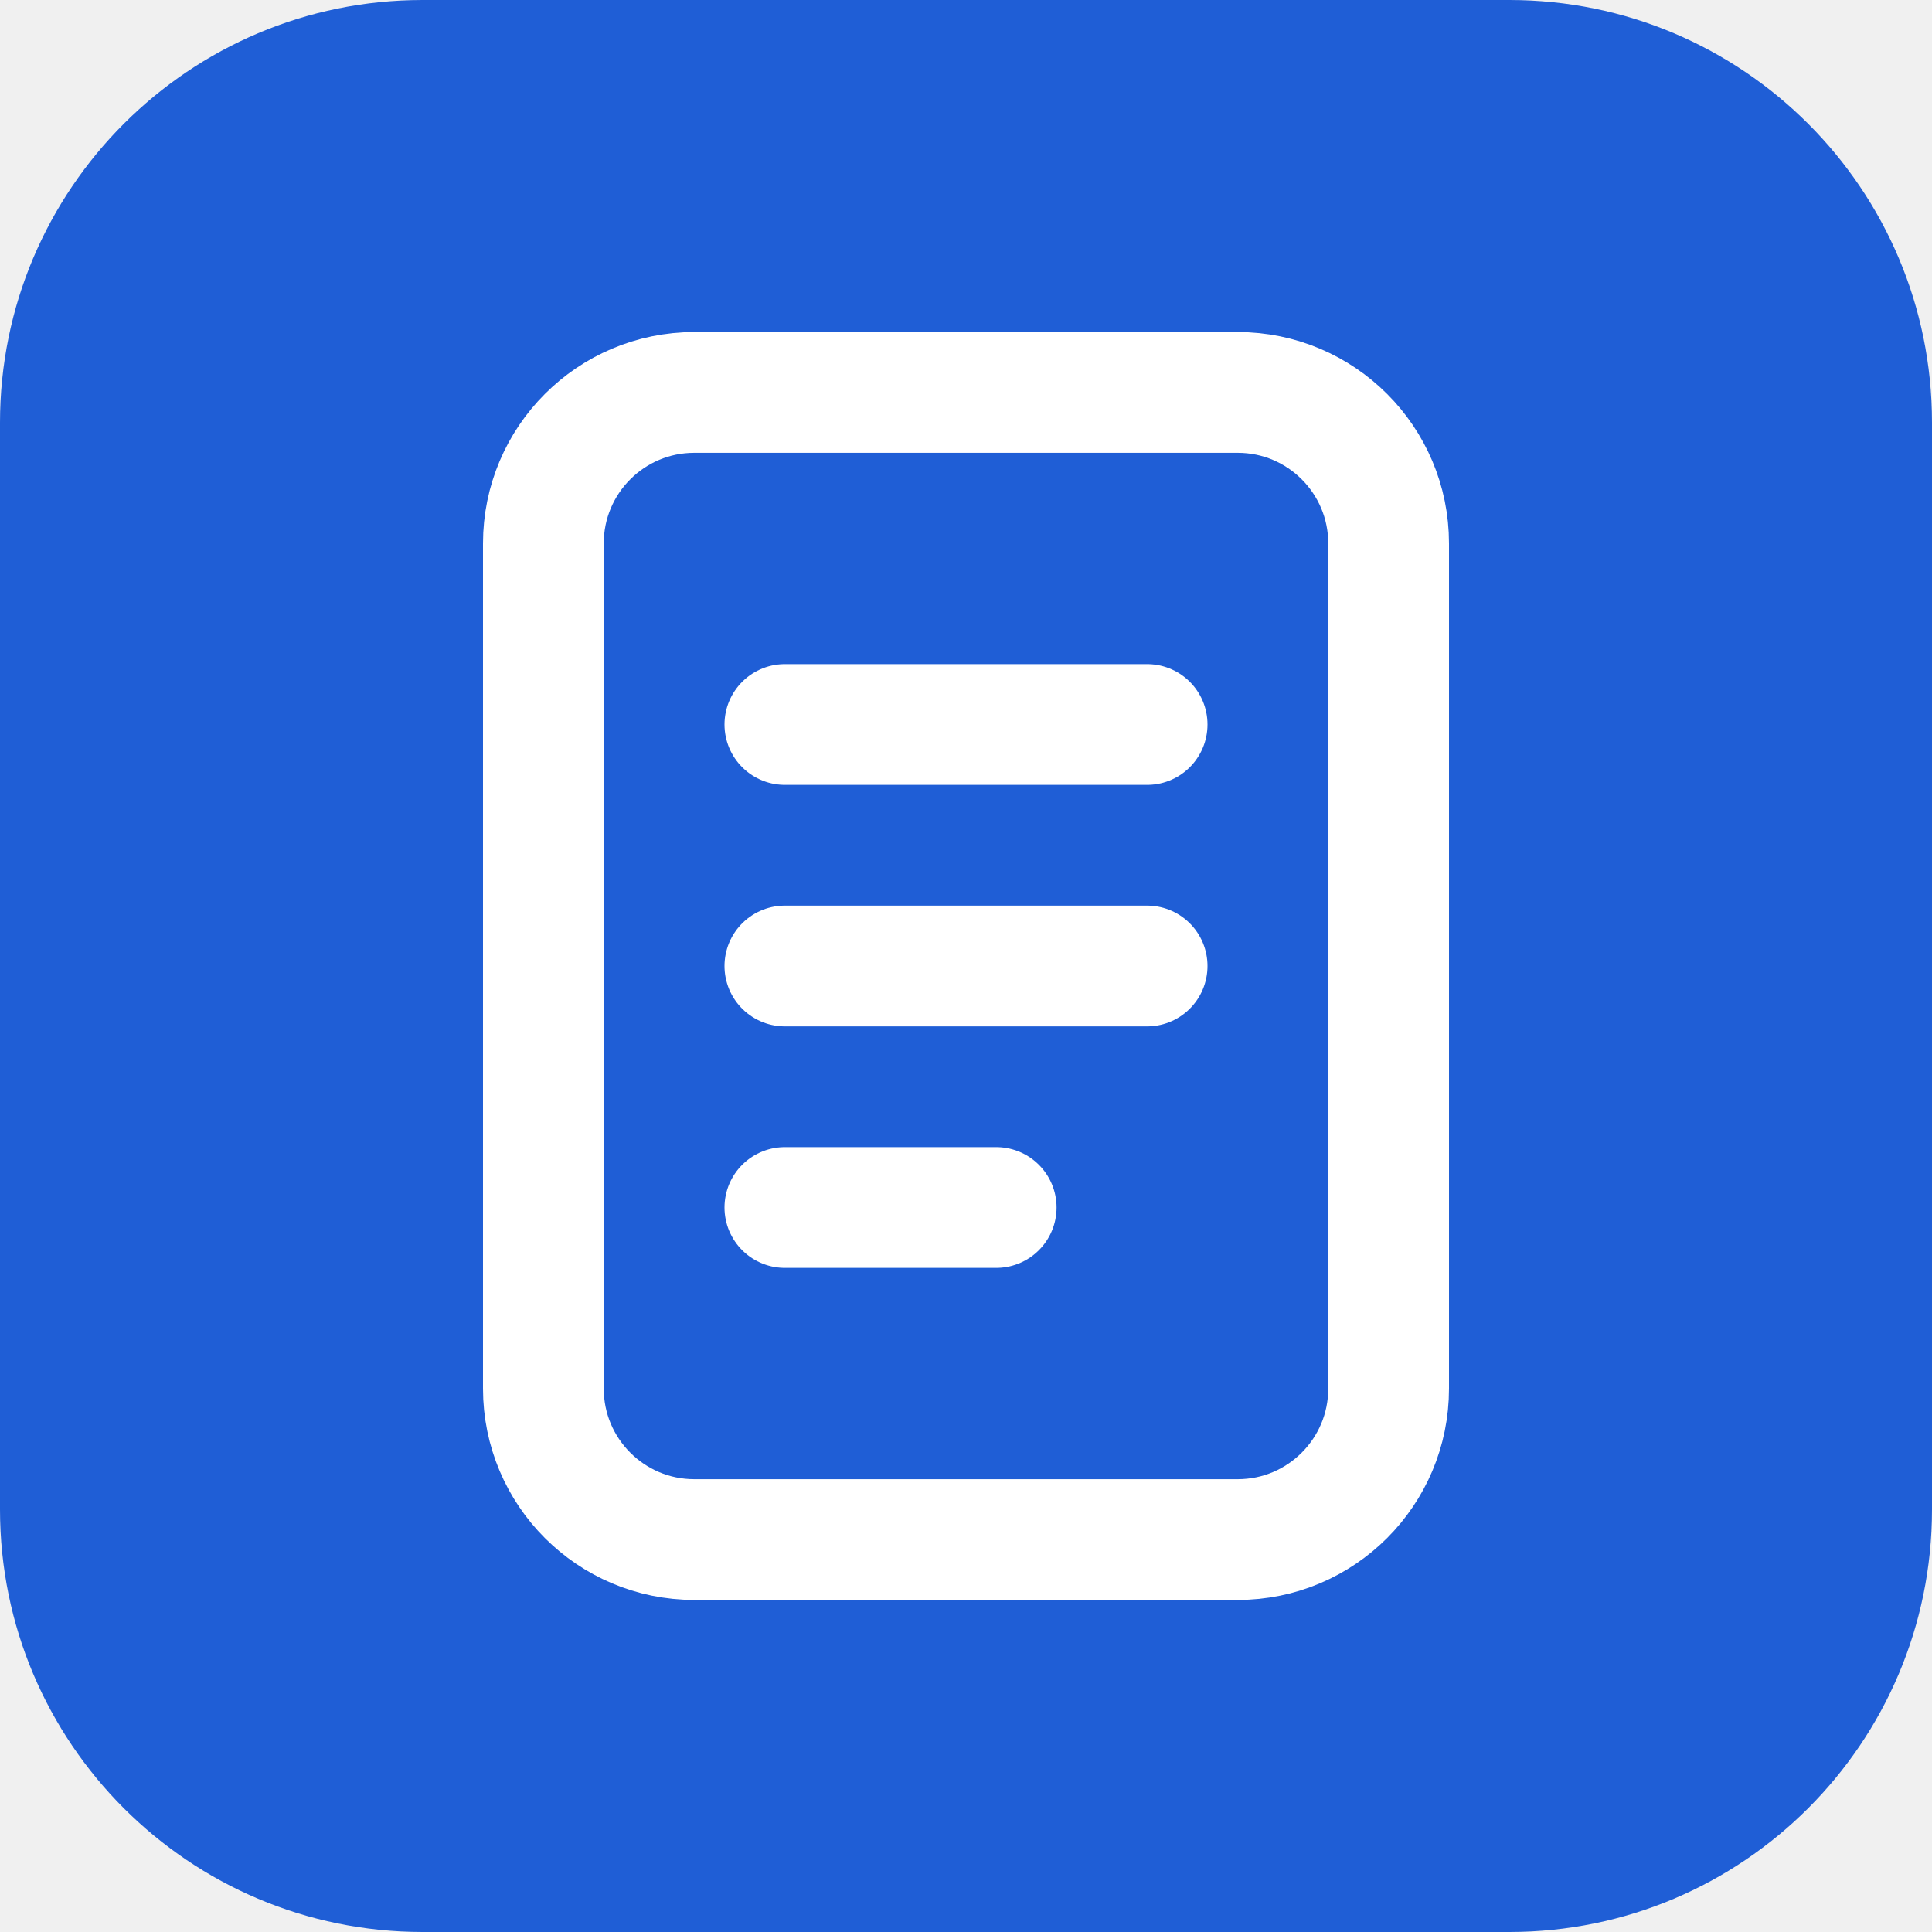
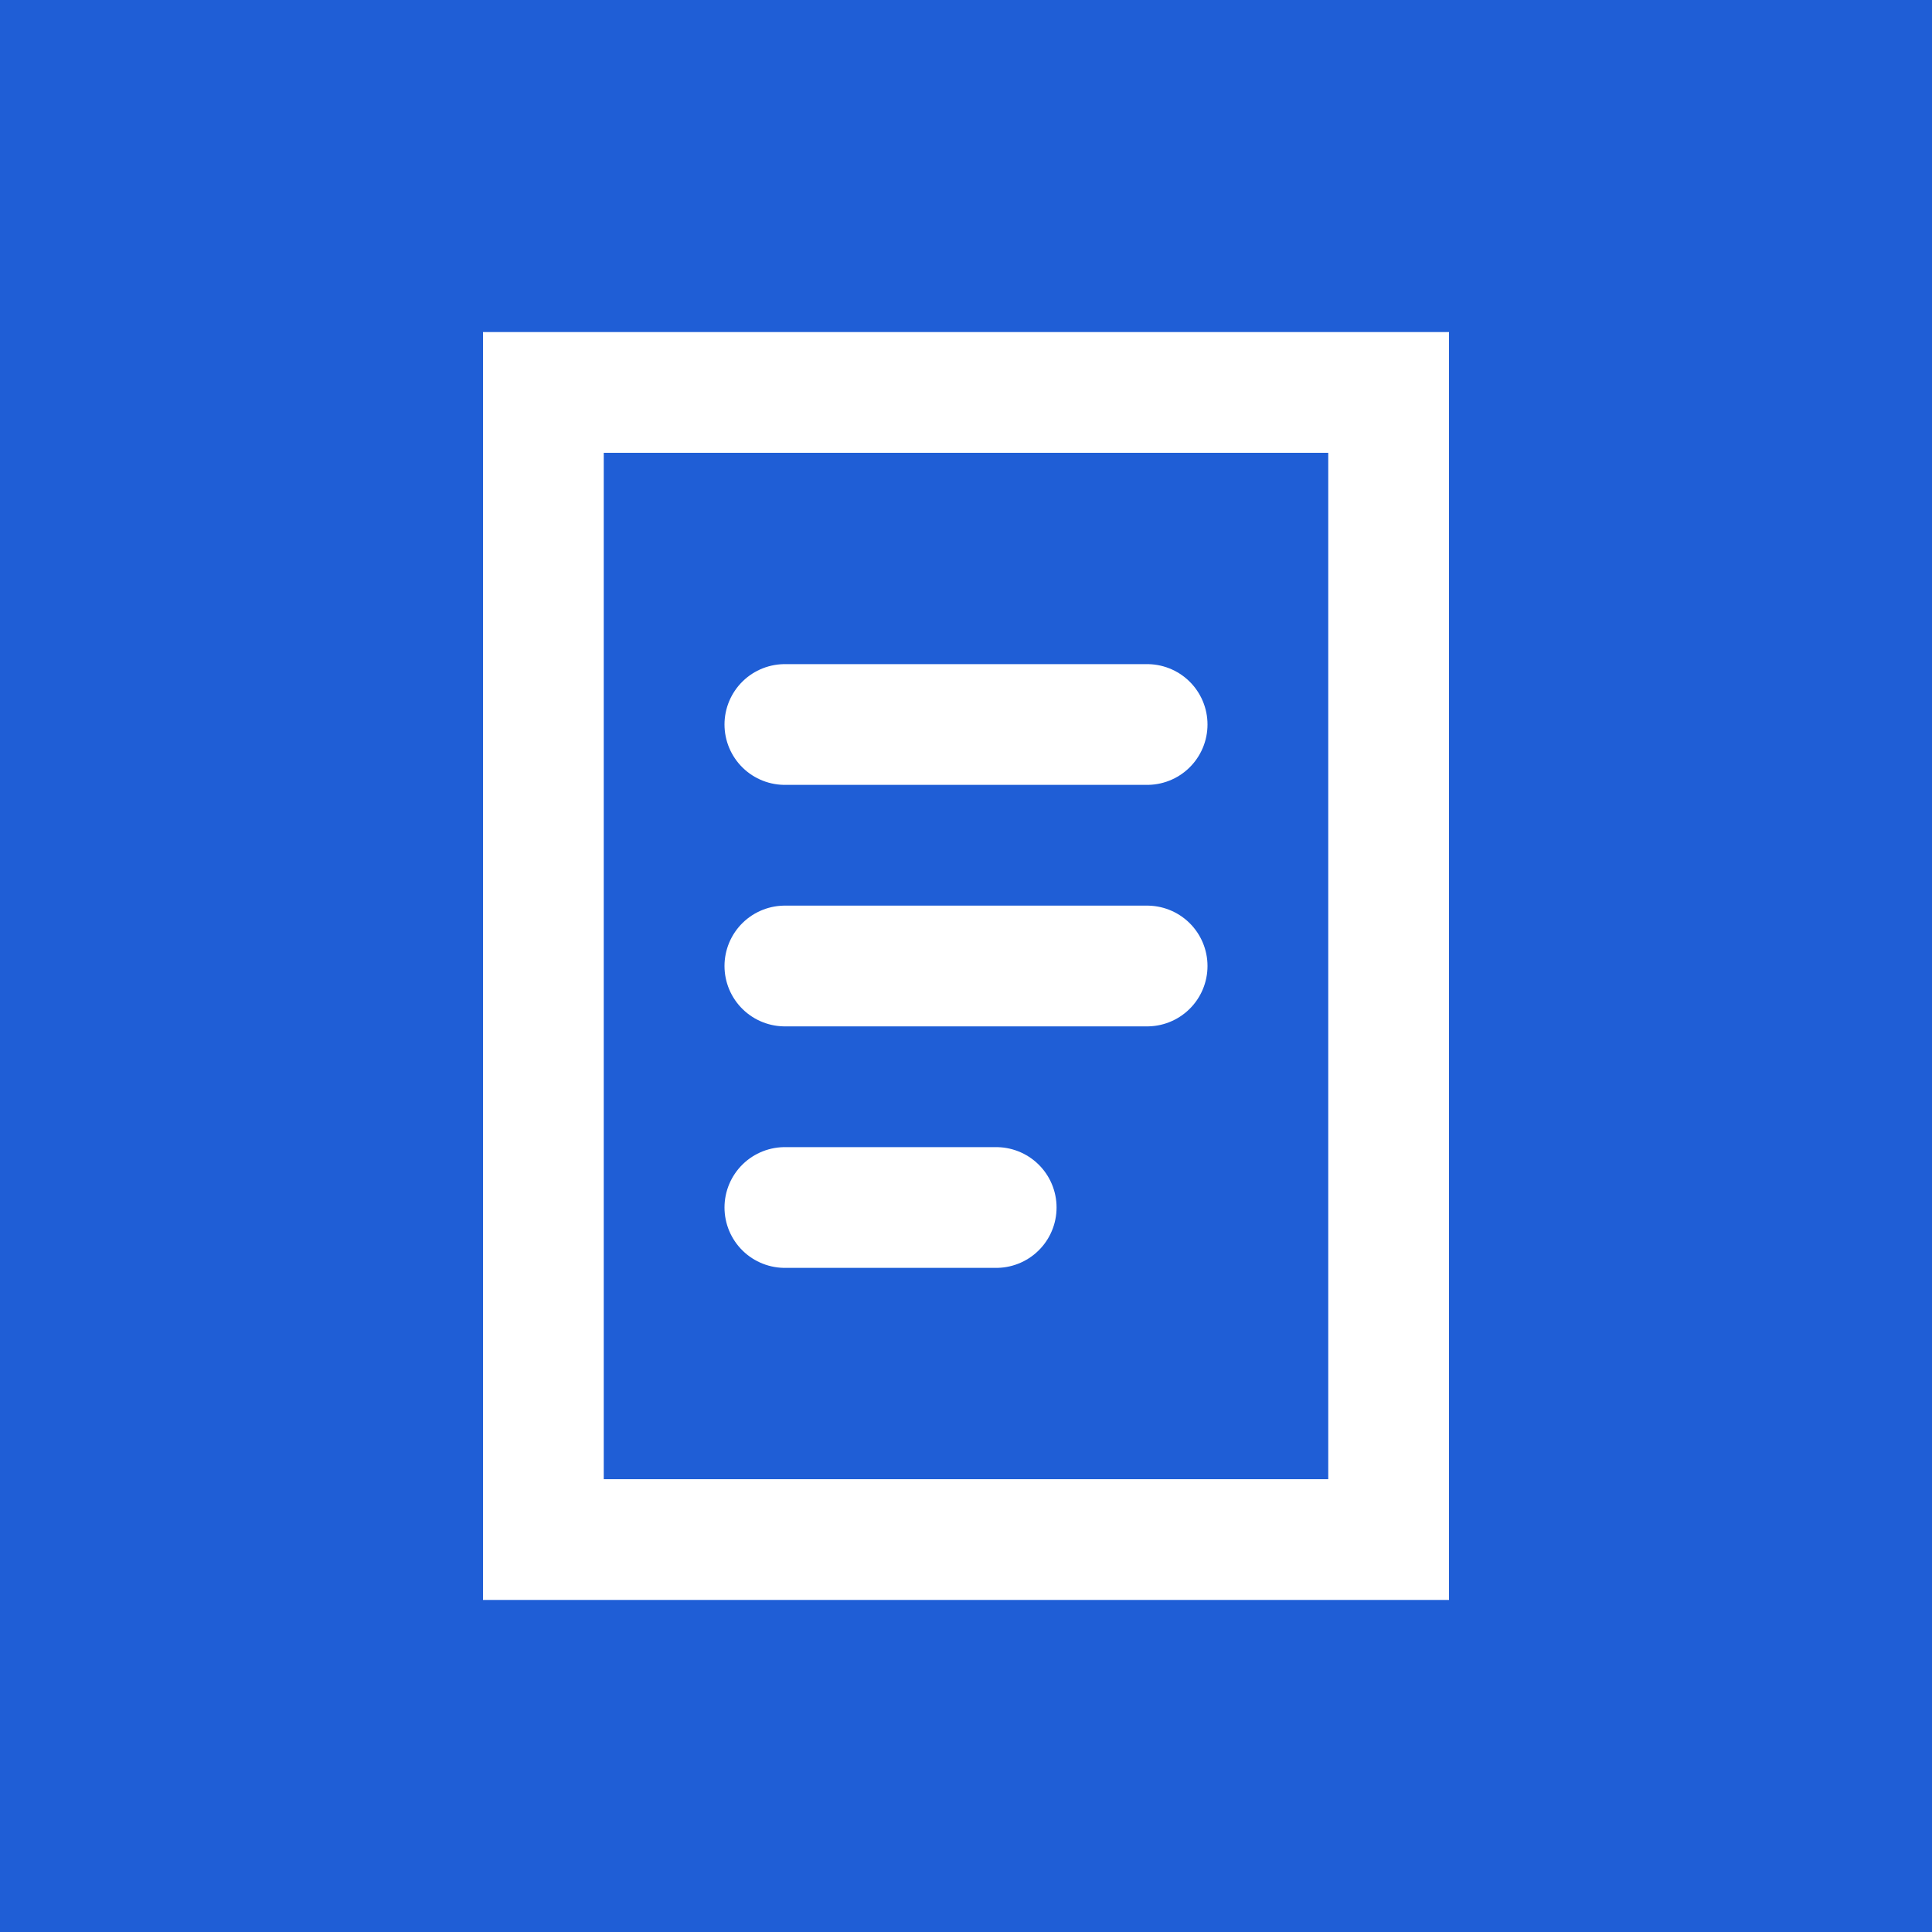
<svg xmlns="http://www.w3.org/2000/svg" viewBox="0 0 32 32" role="img" aria-label="Manuales">
-   <rect width="32" height="32" rx="7" fill="#1f5ed6" />
-   <rect x="9" y="6.5" width="14" height="19" rx="2.5" fill="none" stroke="#fff" stroke-width="2" />
+   <rect width="32" height="32" fill="#1f5ed6" />
+   <rect x="9" y="6.5" width="14" height="19" fill="none" stroke="#fff" stroke-width="2" />
  <path d="M13 12h6M13 16h6M13 20h3.5" stroke="#fff" stroke-width="2" stroke-linecap="round" />
</svg>
